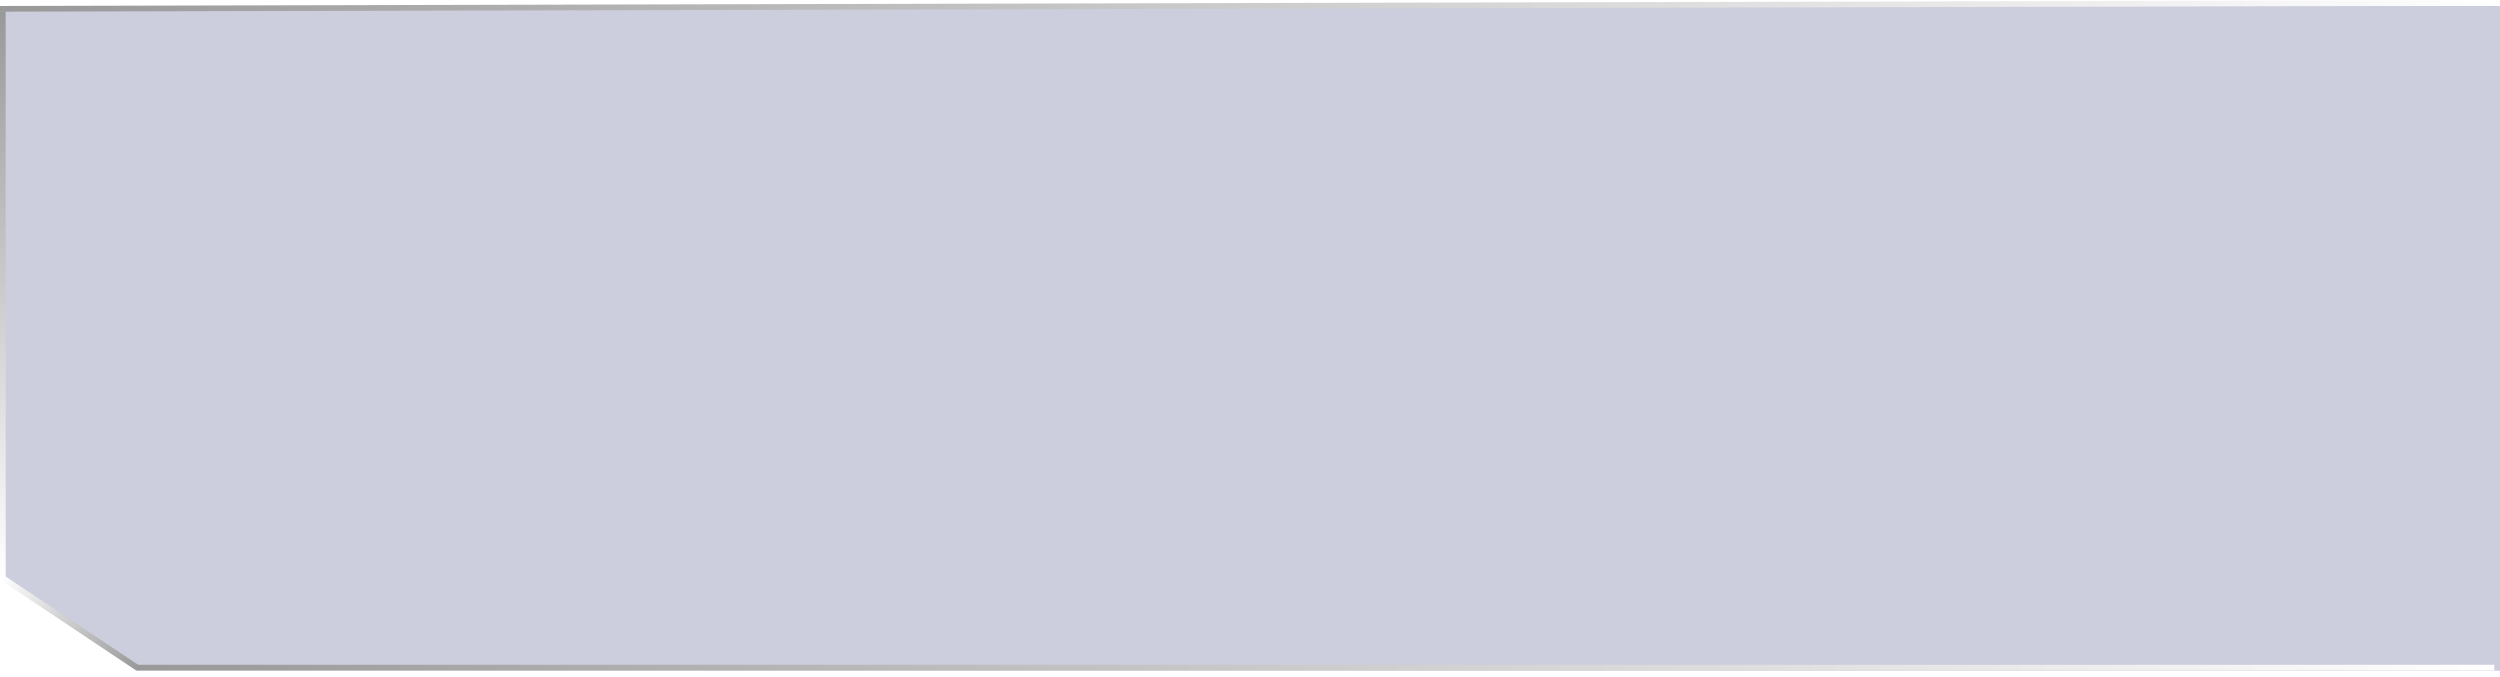
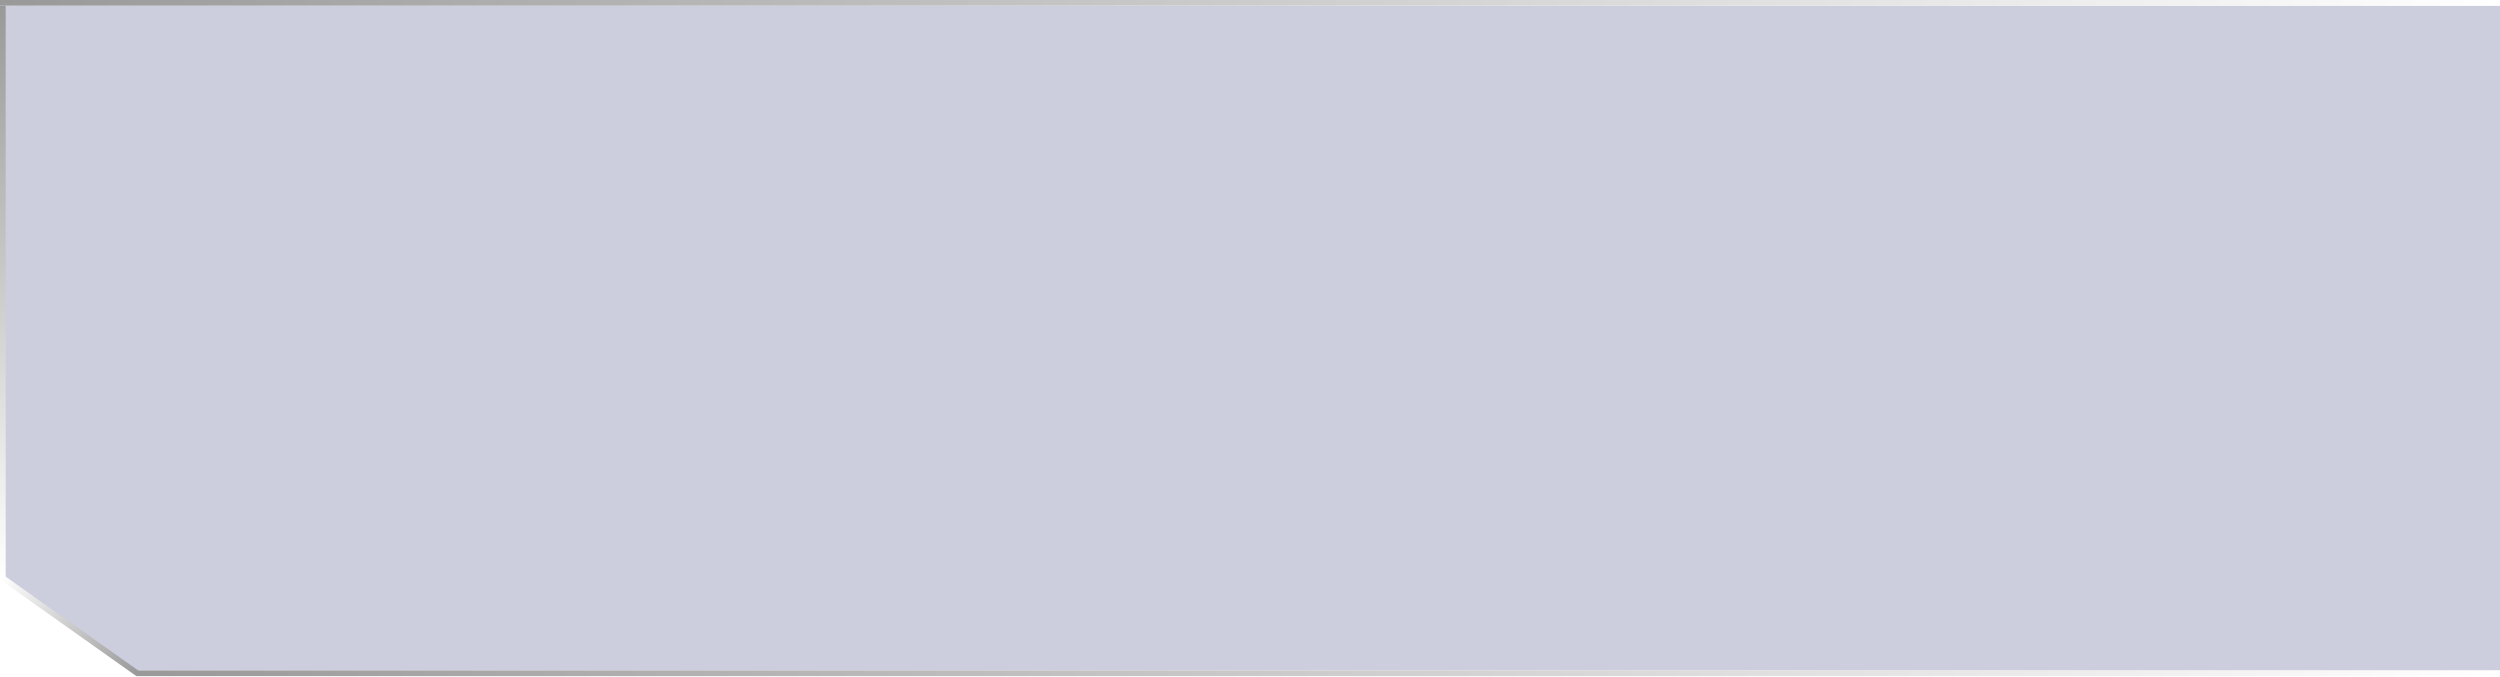
<svg xmlns="http://www.w3.org/2000/svg" width="440" height="119" fill="none">
-   <g filter="url(#filter0_b_444_386)">
-     <path d="M0 1.053h440v117H24.025L0 101.901V1.053z" fill="#000957" fill-opacity=".2" />
+   <g filter="url(#filter0_b_474_375)">
+     <path d="M0 1h440v117H24.025L0 101.848V1z" fill="#000957" fill-opacity=".2" />
  </g>
-   <path stroke="url(#paint0_linear_444_386)" d="M-.001 1.553l440-1.053" />
-   <path stroke="url(#paint1_linear_444_386)" d="M439 117.5H24" />
-   <path stroke="url(#paint2_linear_444_386)" d="M.5 2v100" />
-   <path stroke="url(#paint3_linear_444_386)" d="M.277 101.584l24 16" />
+   <path stroke="url(#paint0_linear_474_375)" d="M0 .5h440" />
+   <path stroke="url(#paint1_linear_474_375)" d="M.5 1v101" />
+   <path stroke="url(#paint2_linear_474_375)" d="M.289 101.592l24 17" />
+   <path d="M24 118.5h416" stroke="url(#paint3_linear_474_375)" />
  <defs>
-     <linearGradient id="paint0_linear_444_386" x1="440.001" y1="1.5" x2=".001" y2="2.553" gradientUnits="userSpaceOnUse">
+     <linearGradient id="paint0_linear_474_375" x1="440" y1="1.5" x2="0" y2="1.5" gradientUnits="userSpaceOnUse">
      <stop stop-color="#fff" />
      <stop offset="1" stop-color="#999" />
    </linearGradient>
-     <linearGradient id="paint1_linear_444_386" x1="439" y1="116.5" x2="24" y2="116.5" gradientUnits="userSpaceOnUse">
+     <linearGradient id="paint1_linear_474_375" x1="-.5" y1="102" x2="-.5" y2="1" gradientUnits="userSpaceOnUse">
      <stop stop-color="#fff" />
      <stop offset="1" stop-color="#999" />
    </linearGradient>
-     <linearGradient id="paint2_linear_444_386" x1="-.5" y1="102" x2="-.5" y2="2" gradientUnits="userSpaceOnUse">
+     <linearGradient id="paint2_linear_474_375" x1="-.289" y1="102.408" x2="23.711" y2="119.408" gradientUnits="userSpaceOnUse">
      <stop stop-color="#fff" />
      <stop offset="1" stop-color="#999" />
    </linearGradient>
-     <linearGradient id="paint3_linear_444_386" x1="-.277" y1="102.416" x2="23.723" y2="118.416" gradientUnits="userSpaceOnUse">
+     <linearGradient id="paint3_linear_474_375" x1="440" y1="118.5" x2="24" y2="118.5" gradientUnits="userSpaceOnUse">
      <stop stop-color="#fff" />
      <stop offset="1" stop-color="#999" />
    </linearGradient>
-     <filter id="filter0_b_444_386" x="-30" y="-28.947" width="500" height="177" filterUnits="userSpaceOnUse" color-interpolation-filters="sRGB">
+     <filter id="filter0_b_474_375" x="-30" y="-29" width="500" height="177" filterUnits="userSpaceOnUse" color-interpolation-filters="sRGB">
      <feFlood flood-opacity="0" result="BackgroundImageFix" />
      <feGaussianBlur in="BackgroundImageFix" stdDeviation="15" />
-       <feComposite in2="SourceAlpha" operator="in" result="effect1_backgroundBlur_444_386" />
-       <feBlend in="SourceGraphic" in2="effect1_backgroundBlur_444_386" result="shape" />
+       <feComposite in2="SourceAlpha" operator="in" result="effect1_backgroundBlur_474_375" />
+       <feBlend in="SourceGraphic" in2="effect1_backgroundBlur_474_375" result="shape" />
    </filter>
  </defs>
</svg>
